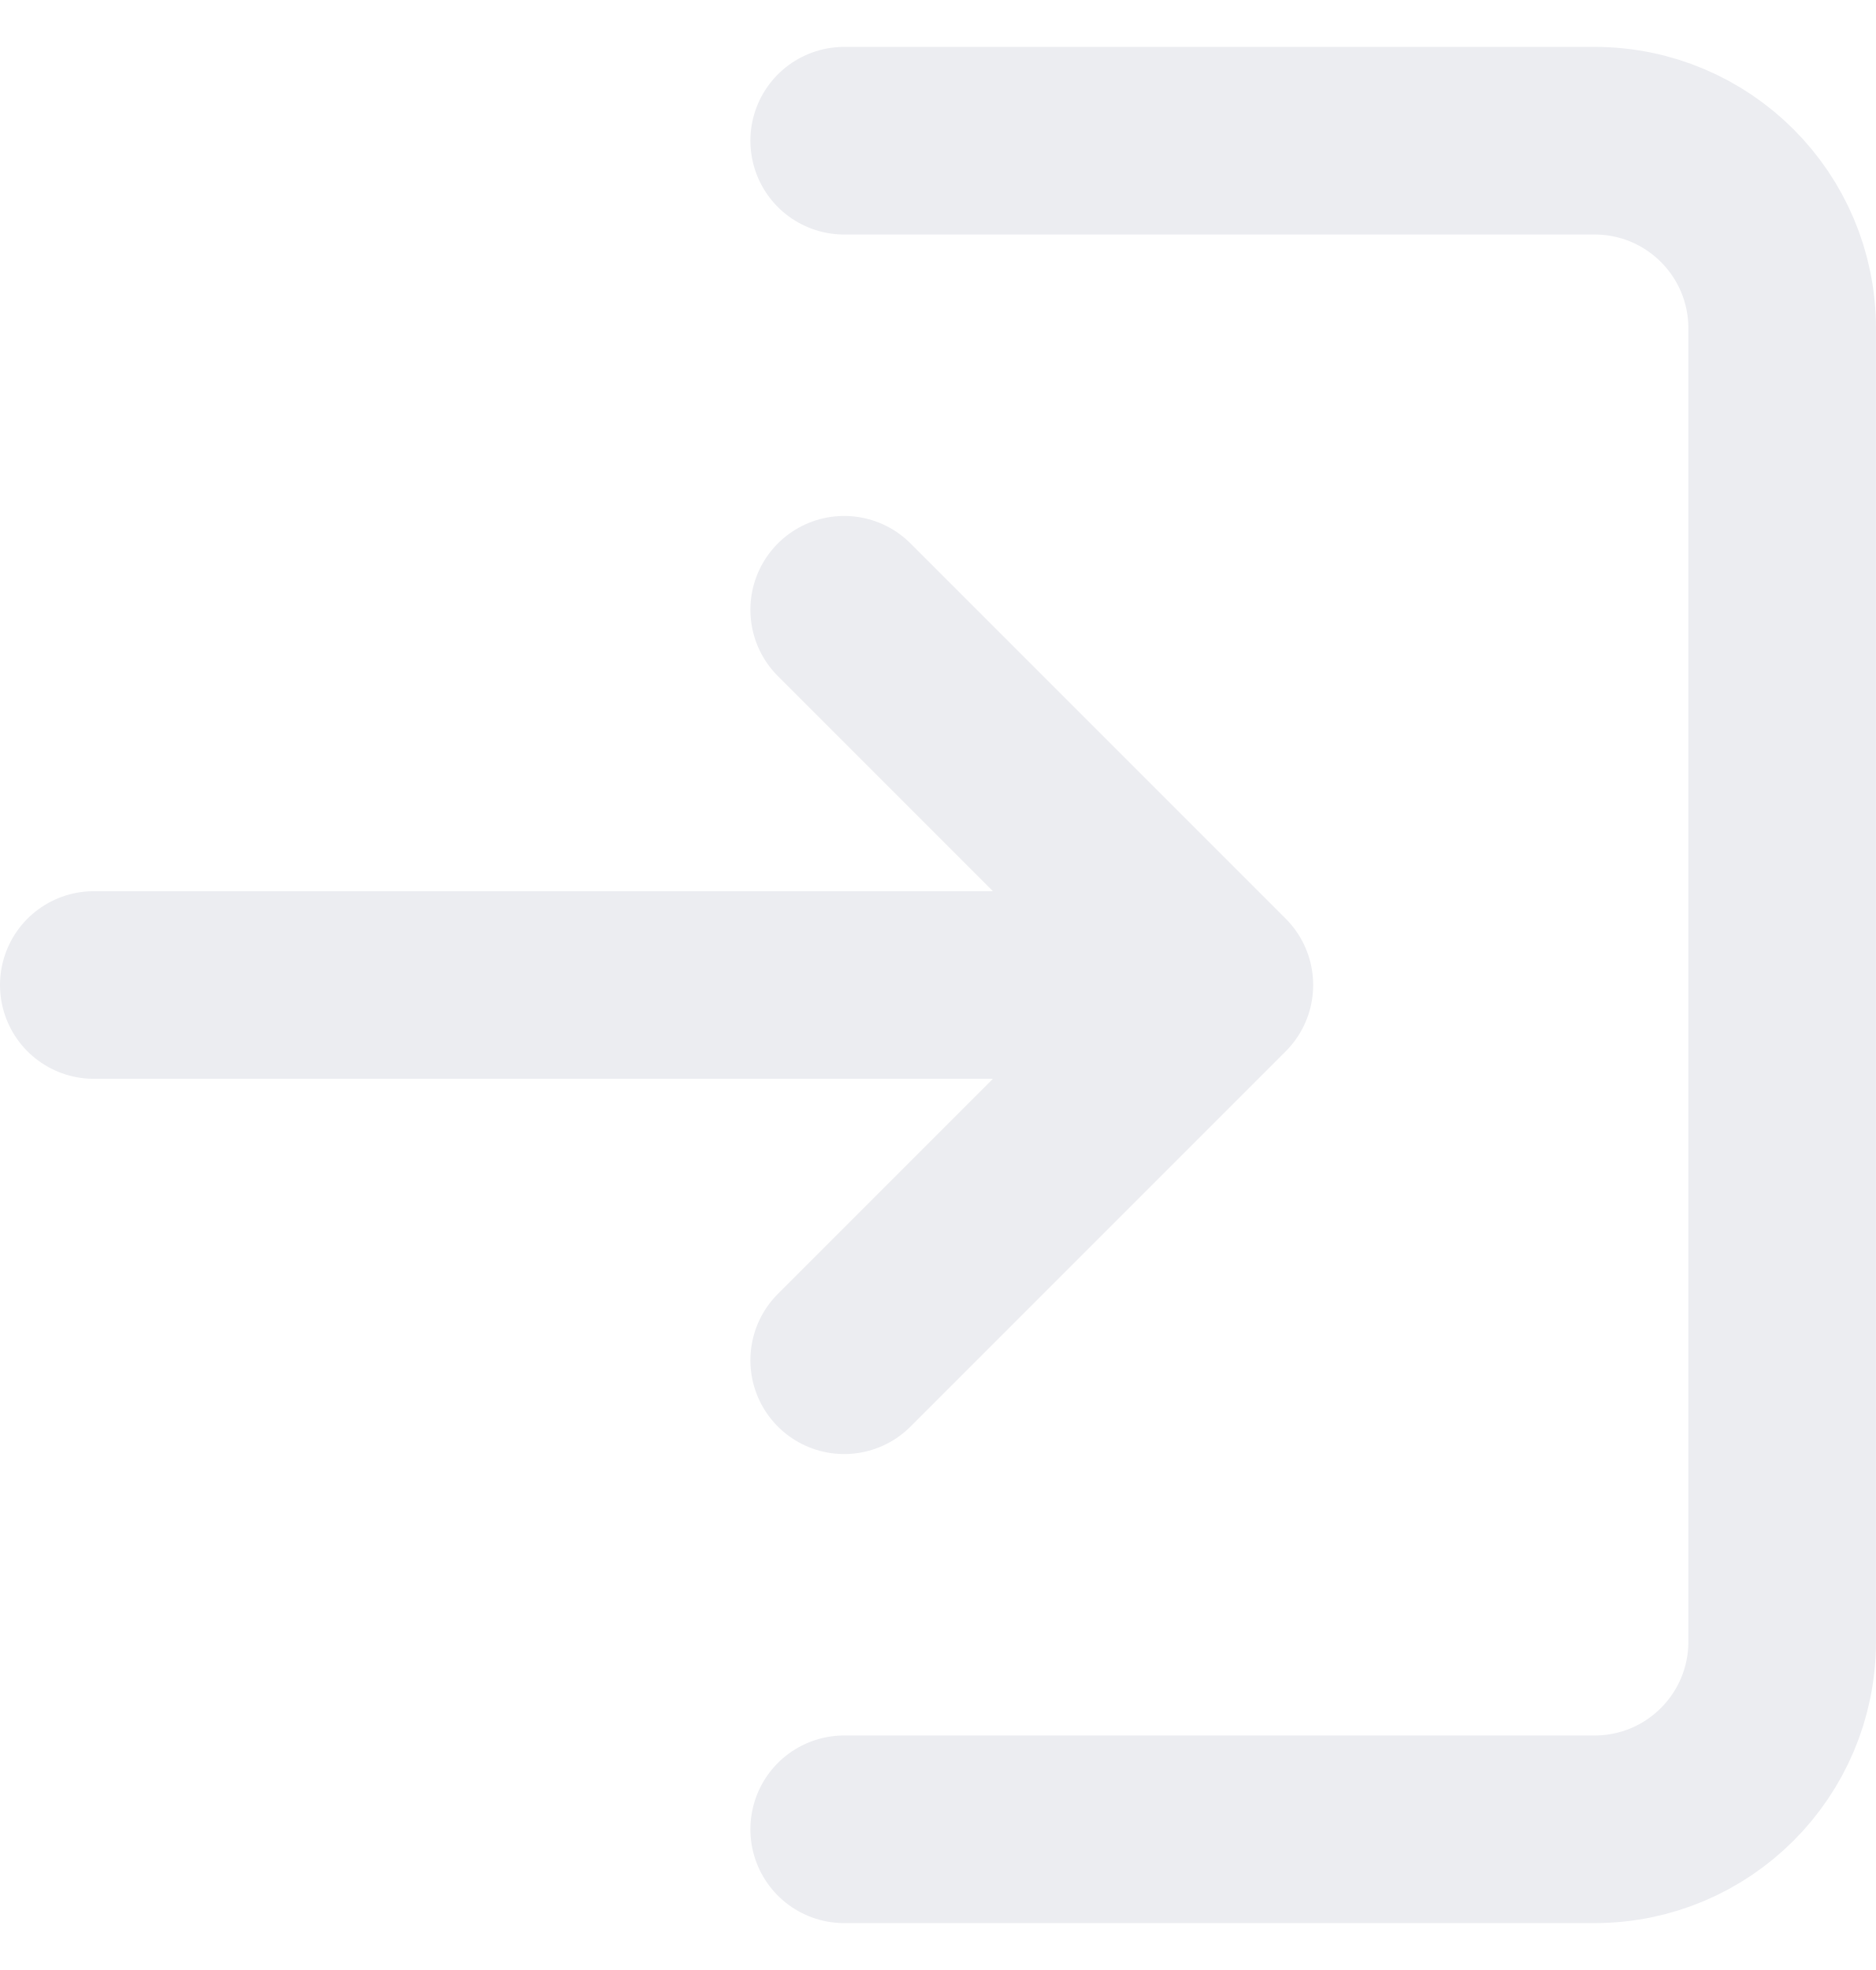
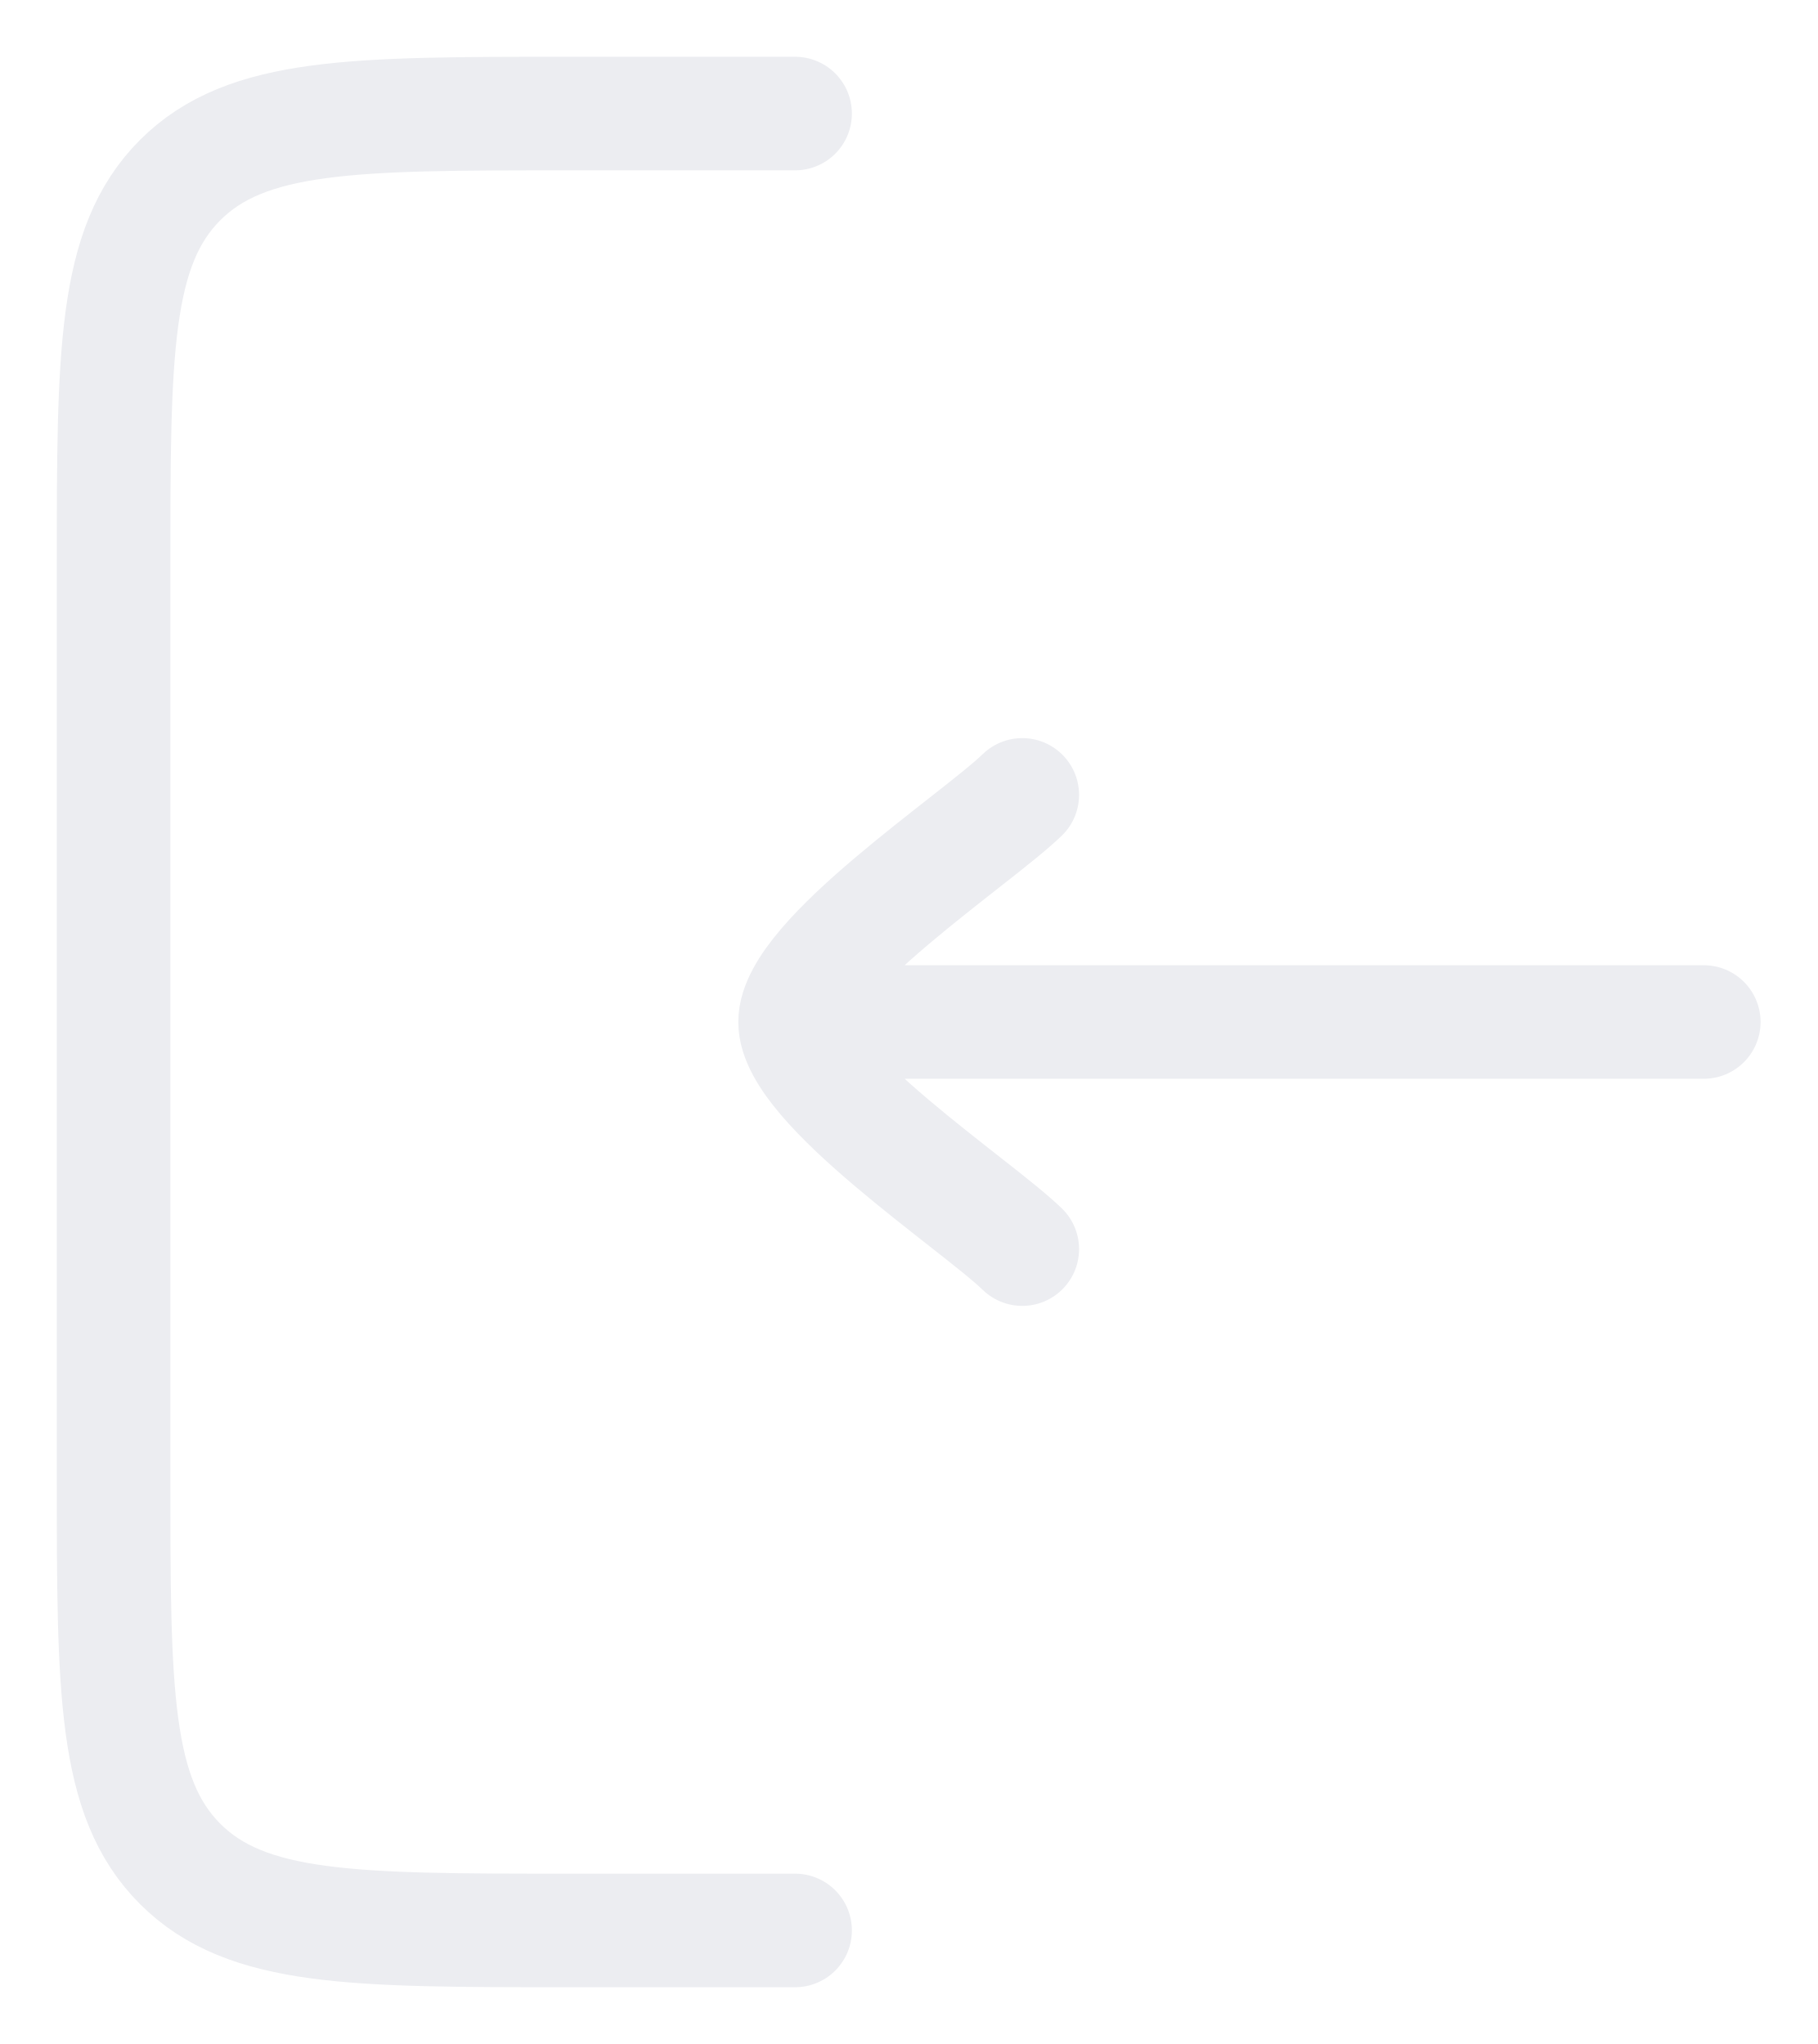
- <svg xmlns="http://www.w3.org/2000/svg" width="20" height="21" viewBox="0 0 20 21" fill="none">
-   <path d="M1 10.5H13M13 10.5L9 6.5M13 10.5L9 14.5" stroke="#ECEDF1" stroke-width="2" stroke-linecap="round" stroke-linejoin="round" />
-   <path d="M9 1.5H17C18.105 1.5 19 2.395 19 3.5V17.5C19 18.605 18.105 19.5 17 19.5H9" stroke="#ECEDF1" stroke-width="2" stroke-linecap="round" />
+ <svg xmlns="http://www.w3.org/2000/svg" width="16" height="18" viewBox="0 0 16 18" fill="none">
+   <path d="M7 17H5C3.114 17 2.172 17 1.586 16.414C1 15.828 1 14.886 1 13L1 5C1 3.114 1 2.172 1.586 1.586C2.172 1 3.114 1 5 1H7" stroke="#ECEDF1" stroke-linecap="round" />
+   <path d="M7 9L15 9M7 9C7 8.44 8.595 7.393 9 7M7 9C7 9.56 8.595 10.607 9 11" stroke="#ECEDF1" stroke-linecap="round" stroke-linejoin="round" />
</svg>
